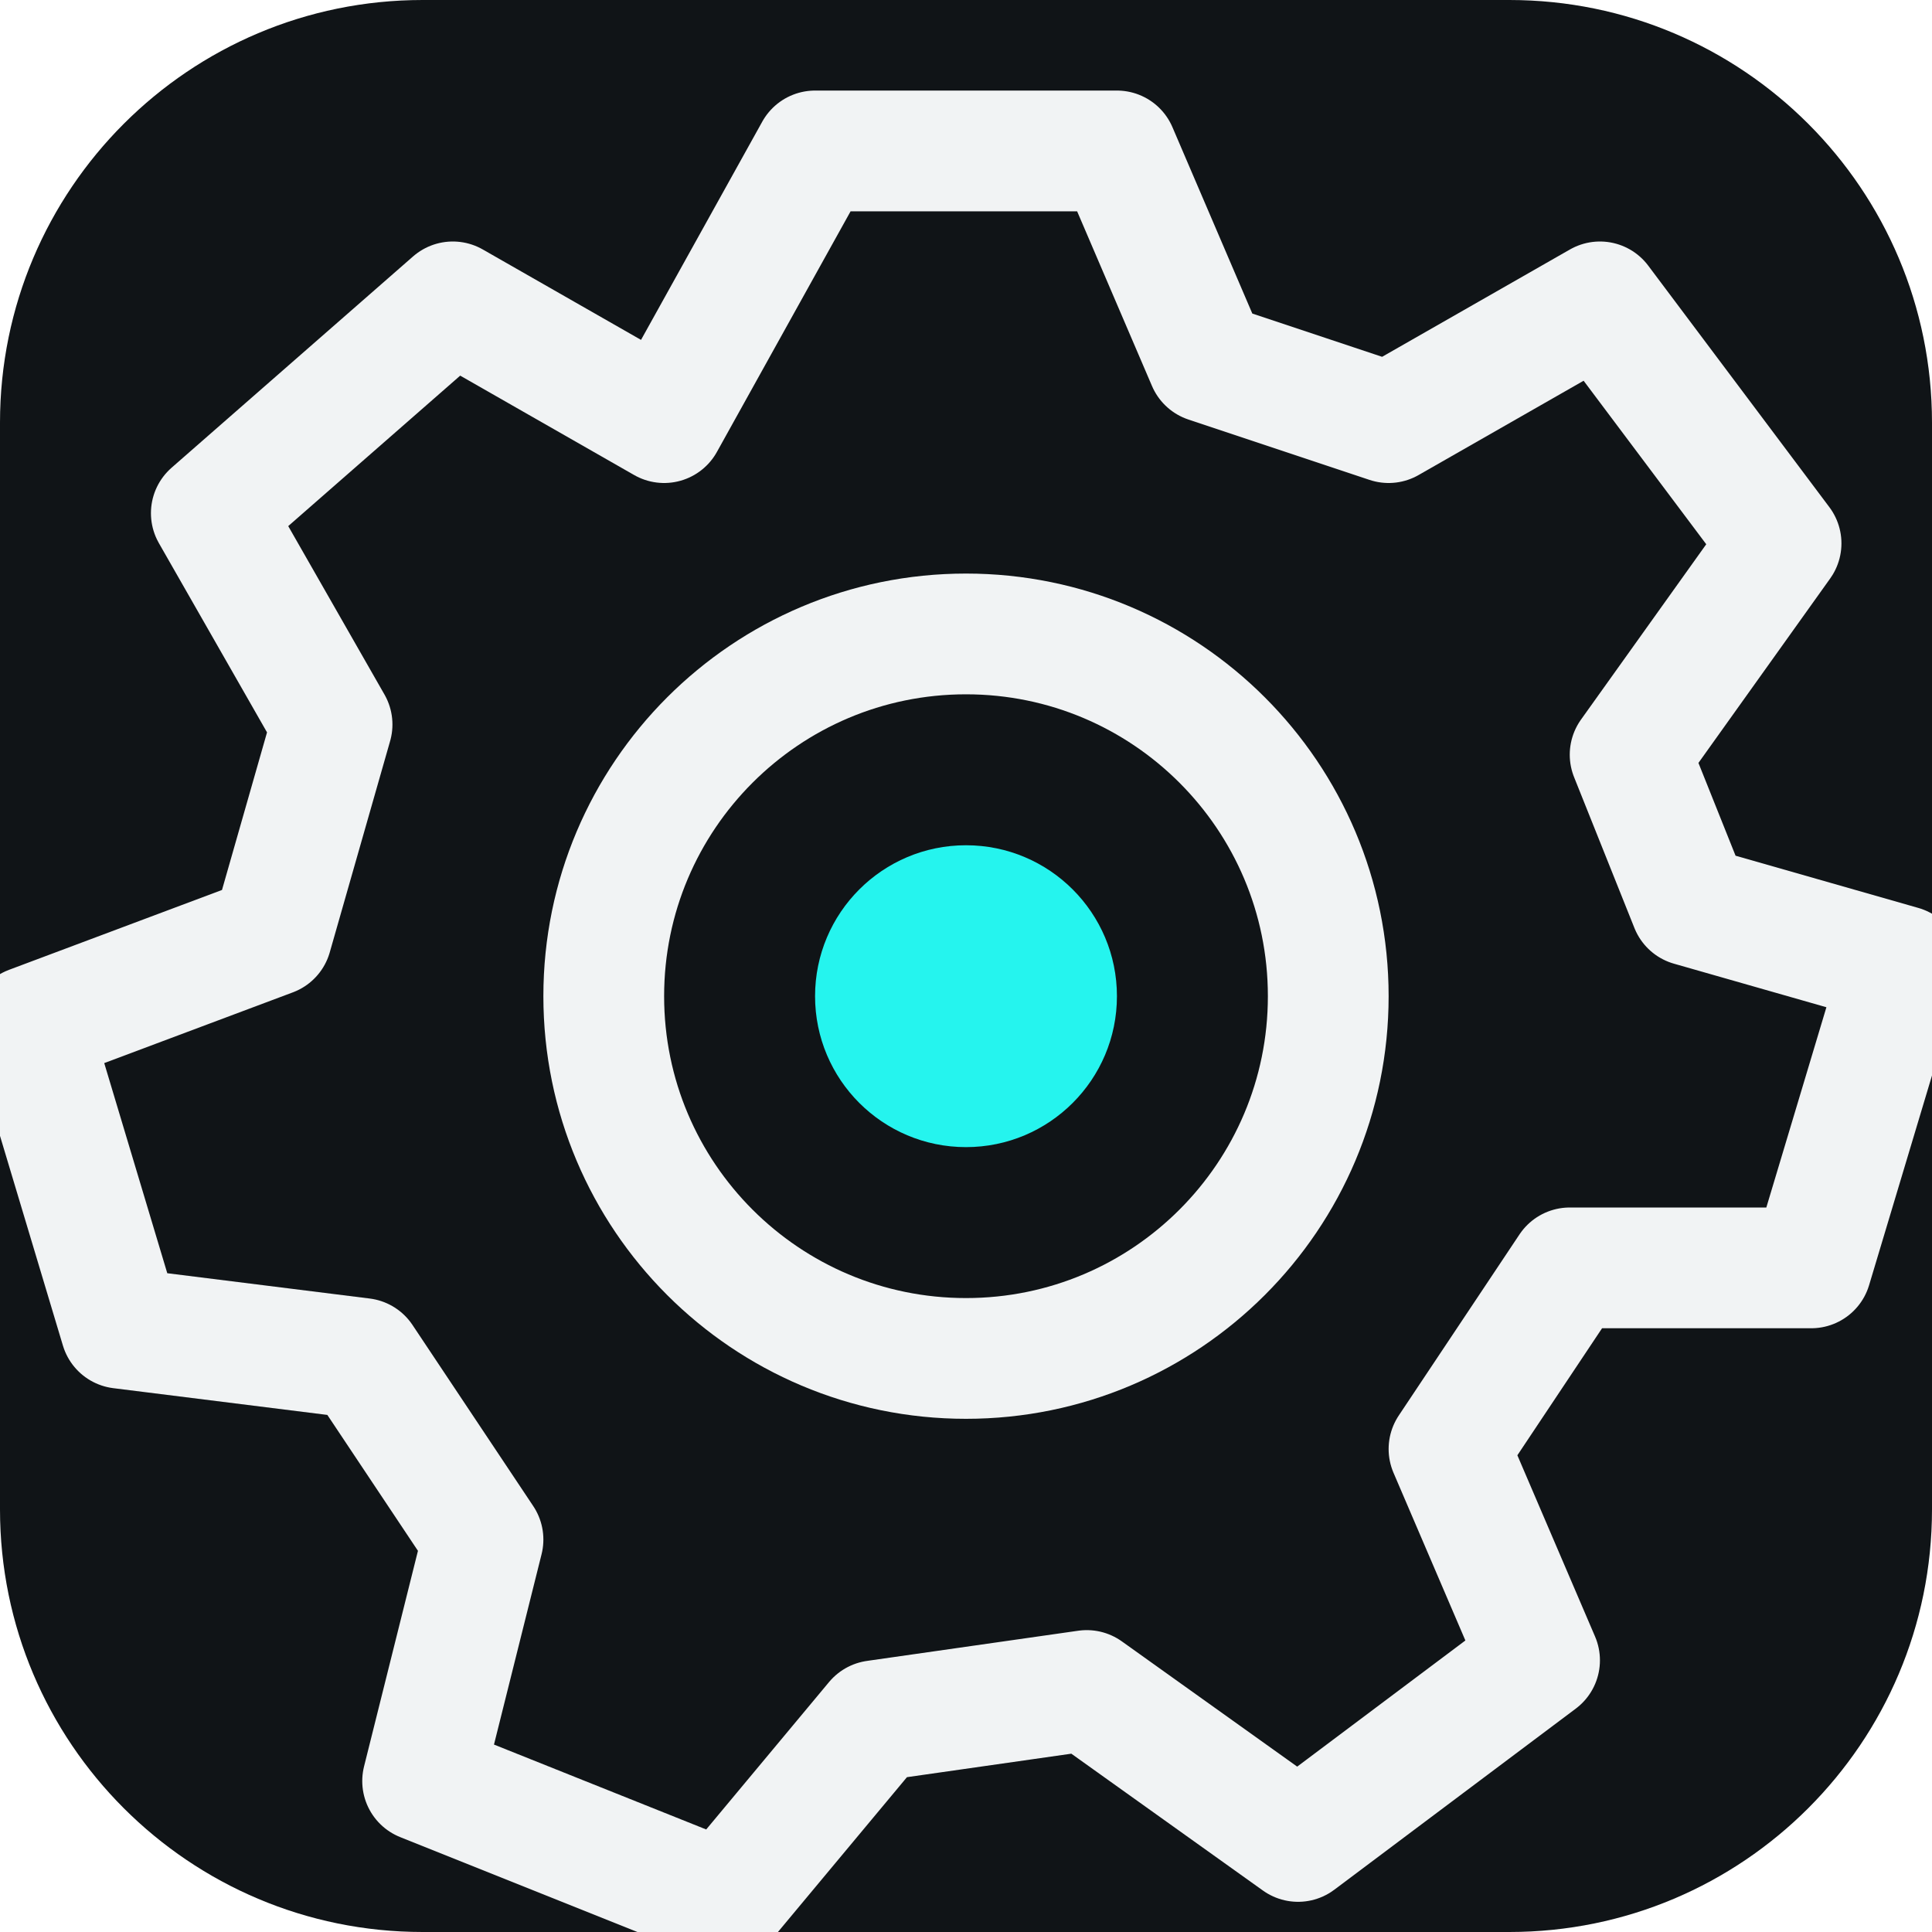
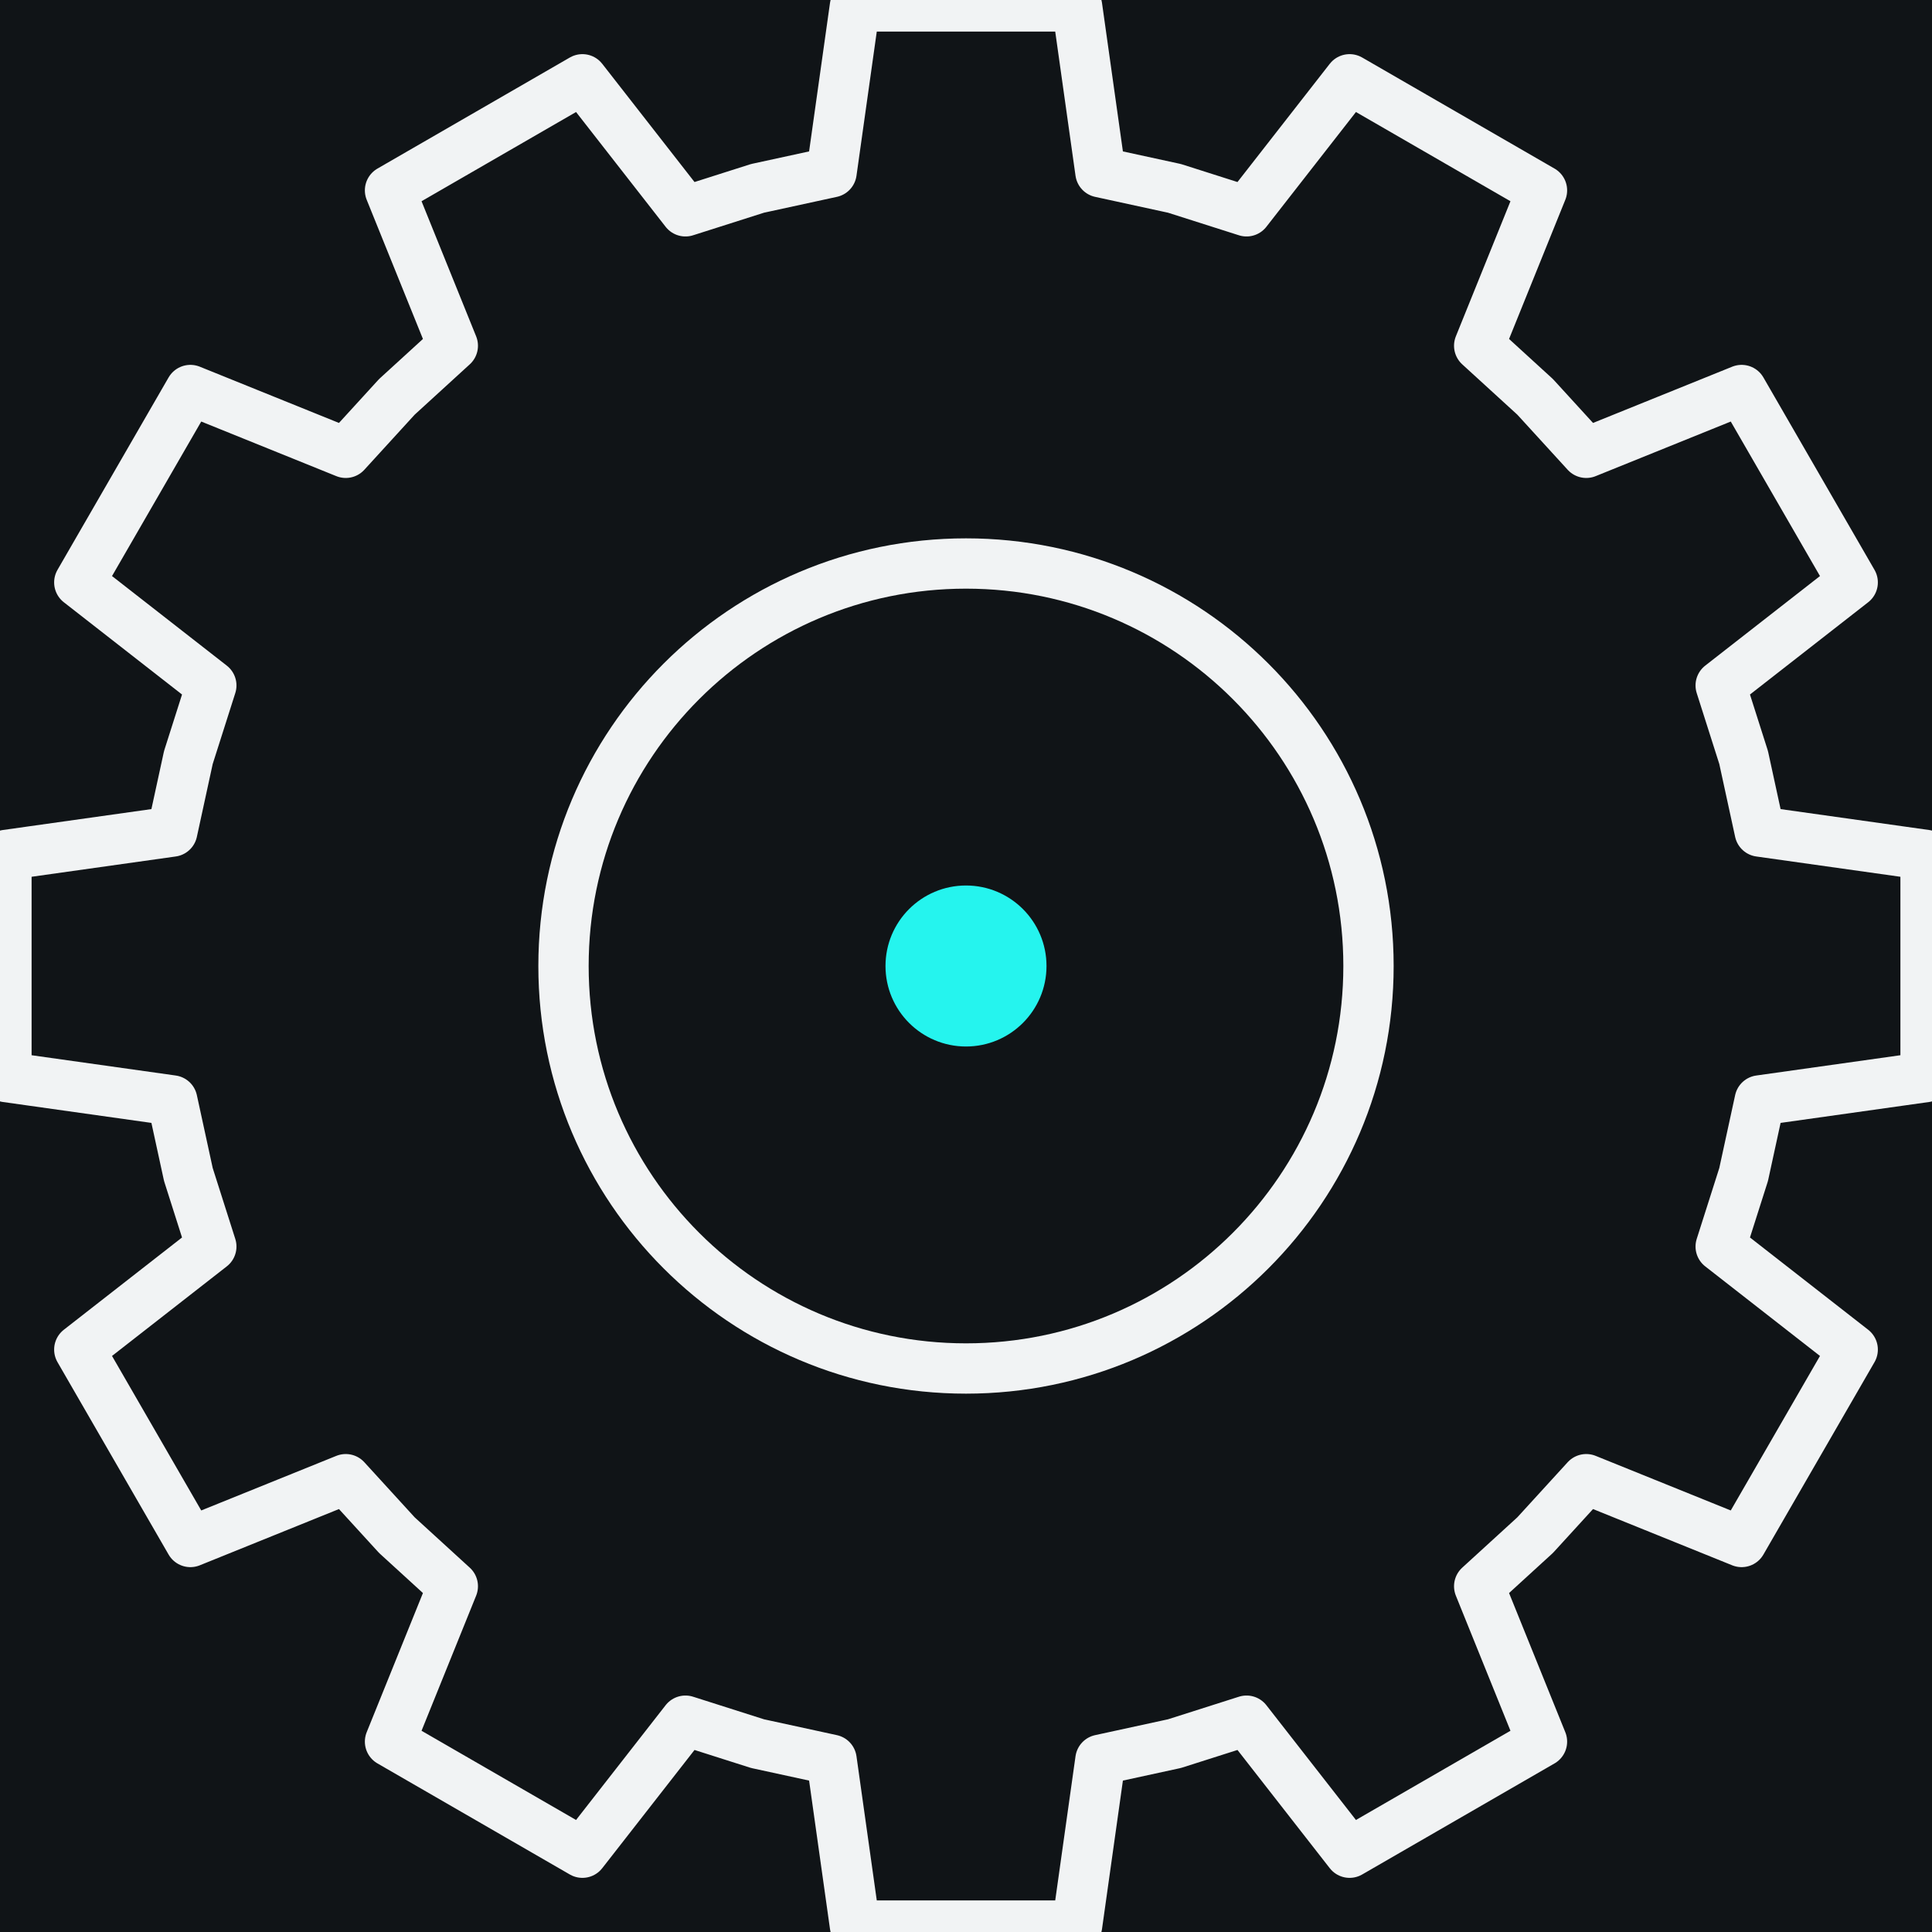
- <svg xmlns="http://www.w3.org/2000/svg" viewBox="0 0 64 64">
-   <rect width="64" height="64" rx="14" fill="#101417" />
-   <g fill="none" stroke="#f1f3f4" stroke-width="4" stroke-linejoin="round">
-     <path d="M27 5H37L40 12 46 14 53 10 59 18 54 25 56 30 63 32 60 42 52 42 48 48 51 55 43 61 36 56 29 57 24 63 14 59 16 51 12 45 4 44 1 34 9 31 11 24 7 17 15 10 22 14z" />
-     <circle cx="32" cy="33" r="12" />
-   </g>
-   <circle cx="32" cy="33" r="5" fill="#25f4ee" />
+ <svg xmlns="http://www.w3.org/2000/svg" viewBox="0 0 48 48">
+   <rect width="48" height="48" fill="#101417" />
+   <path d="M43.32 18.82 43.72 20.66 47.84 21.24 47.84 26.76 43.72 27.34 43.32 29.18 42.75 30.97 46.03 33.53 43.27 38.31 39.41 36.75 38.14 38.14 36.75 39.41 38.31 43.27 33.53 46.03 30.97 42.75 29.18 43.32 27.34 43.72 26.76 47.84 21.24 47.84 20.66 43.72 18.82 43.32 17.03 42.75 14.47 46.03 9.69 43.27 11.25 39.41 9.86 38.14 8.59 36.75 4.73 38.31 1.97 33.53 5.25 30.97 4.68 29.18 4.28 27.34 .16 26.76 .16 21.24 4.28 20.66 4.68 18.82 5.25 17.03 1.97 14.47 4.73 9.69 8.59 11.25 9.86 9.86 11.25 8.59 9.69 4.73 14.47 1.97 17.03 5.25 18.82 4.68 20.66 4.28 21.24 .16 26.76 .16 27.34 4.28 29.18 4.68 30.97 5.25 33.53 1.97 38.31 4.73 36.75 8.59 38.14 9.86 39.41 11.25 43.27 9.69 46.03 14.47 42.75 17.03 43.32 18.82Z" fill="none" stroke="#f1f3f4" stroke-width="1.25" stroke-linejoin="round" />
+   <circle cx="24" cy="24" r="10" fill="none" stroke="#f1f3f4" stroke-width="1.25" />
+   <circle cx="24" cy="24" r="2" fill="#25f4ee" />
</svg>
